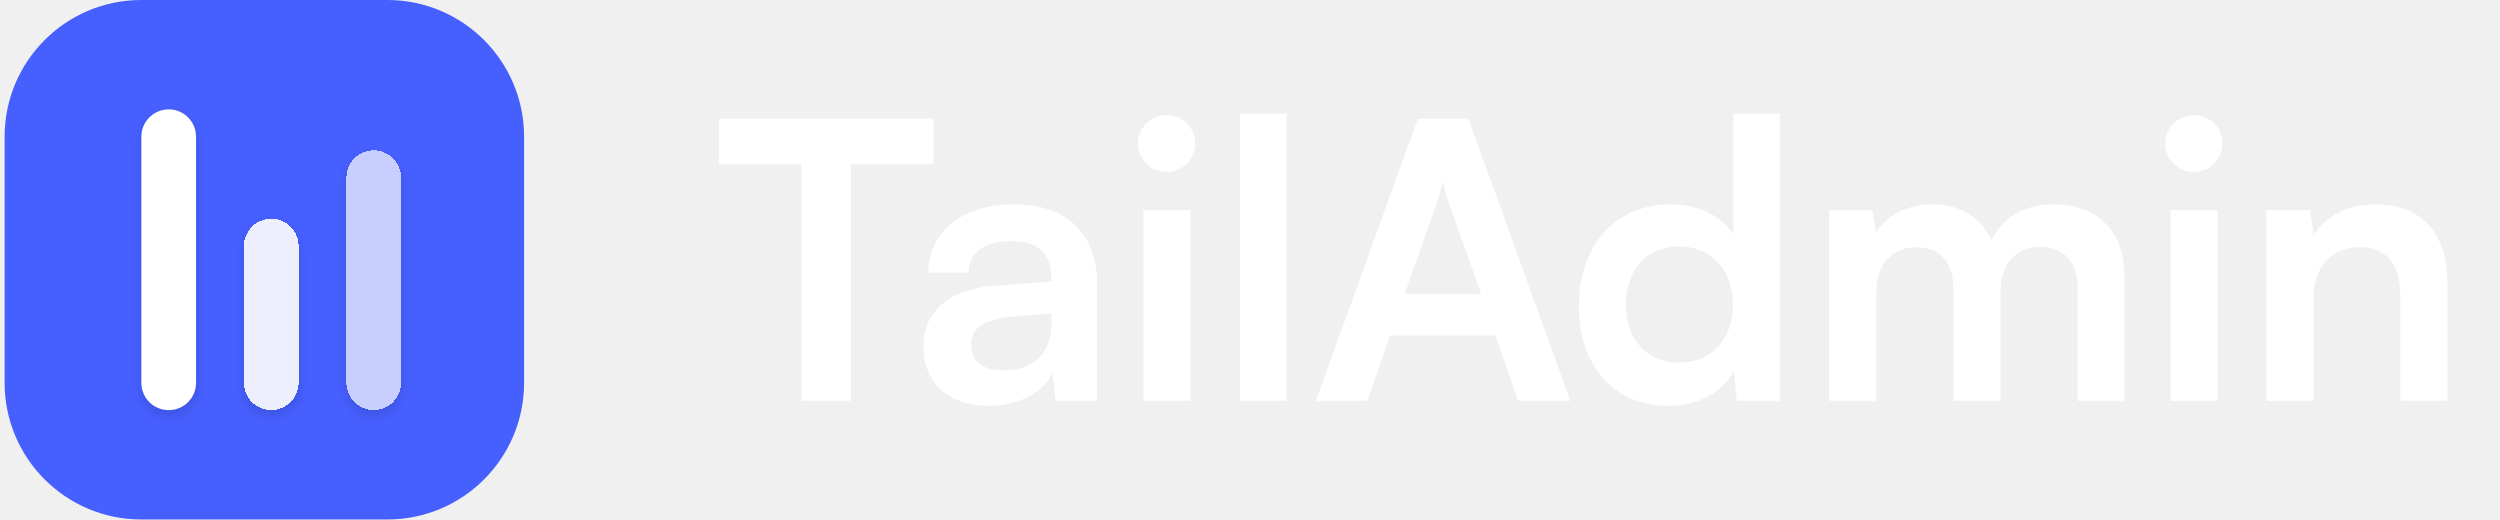
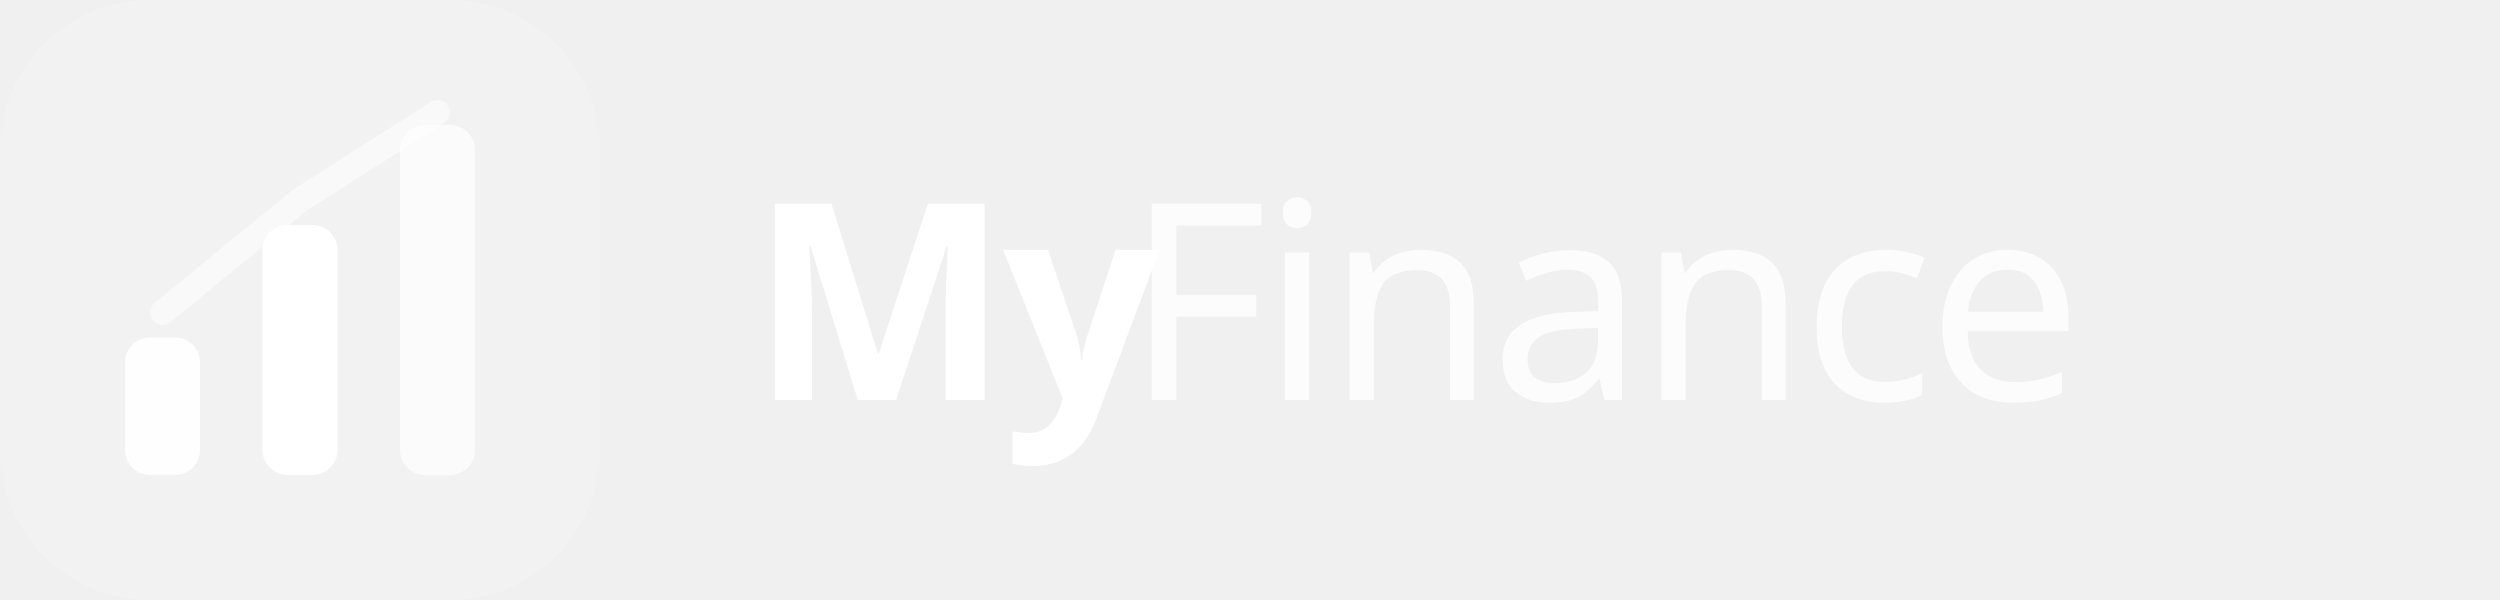
- <svg xmlns="http://www.w3.org/2000/svg" width="231" height="48" viewBox="0 0 231 48" fill="none">
-   <path d="M0.426 12.632C0.426 5.655 6.081 0 13.057 0H35.794C42.77 0 48.426 5.655 48.426 12.632V35.368C48.426 42.345 42.77 48 35.794 48H13.057C6.081 48 0.426 42.345 0.426 35.368V12.632Z" fill="#465FFF" />
-   <g filter="url(#filter0_d_3903_56743)">
-     <path d="M13.062 12.632C13.062 11.237 14.193 10.106 15.588 10.106C16.983 10.106 18.114 11.237 18.114 12.632V35.369C18.114 36.764 16.983 37.895 15.588 37.895C14.193 37.895 13.062 36.764 13.062 35.369V12.632Z" fill="white" />
-   </g>
-   <g filter="url(#filter1_d_3903_56743)">
-     <path d="M22.539 22.735C22.539 21.34 23.67 20.209 25.065 20.209C26.461 20.209 27.592 21.34 27.592 22.735V35.367C27.592 36.762 26.461 37.893 25.065 37.893C23.67 37.893 22.539 36.762 22.539 35.367V22.735Z" fill="white" fill-opacity="0.9" shape-rendering="crispEdges" />
-   </g>
-   <g filter="url(#filter2_d_3903_56743)">
-     <path d="M32.008 16.419C32.008 15.024 33.139 13.893 34.534 13.893C35.929 13.893 37.06 15.024 37.06 16.419V35.366C37.06 36.761 35.929 37.893 34.534 37.893C33.139 37.893 32.008 36.761 32.008 35.366V16.419Z" fill="white" fill-opacity="0.7" shape-rendering="crispEdges" />
-   </g>
-   <path d="M66.426 15.172H74.058V37.036H78.624V15.172H86.257V10.964H66.426V15.172Z" fill="white" />
-   <path d="M91.352 37.5C94.098 37.5 96.488 36.252 97.237 34.433L97.558 37.036H101.375V26.336C101.375 21.45 98.45 18.882 93.706 18.882C88.927 18.882 85.788 21.378 85.788 25.195H89.497C89.497 23.34 90.924 22.27 93.492 22.27C95.704 22.27 97.13 23.233 97.13 25.623V26.015L91.851 26.407C87.678 26.729 85.324 28.762 85.324 32.007C85.324 35.324 87.607 37.5 91.352 37.5ZM92.779 34.219C90.817 34.219 89.747 33.434 89.747 31.829C89.747 30.402 90.781 29.511 93.492 29.261L97.166 28.976V29.903C97.166 32.614 95.454 34.219 92.779 34.219Z" fill="white" />
-   <path d="M107.825 15.886C109.252 15.886 110.429 14.709 110.429 13.246C110.429 11.784 109.252 10.643 107.825 10.643C106.327 10.643 105.15 11.784 105.15 13.246C105.15 14.709 106.327 15.886 107.825 15.886ZM105.649 37.036H110.001V19.417H105.649V37.036Z" fill="white" />
-   <path d="M118.883 37.036V10.5H114.568V37.036H118.883Z" fill="white" />
-   <path d="M126.337 37.036L128.441 31.009H138.179L140.283 37.036H145.098L135.682 10.964H131.009L121.593 37.036H126.337ZM132.757 18.739C133.007 18.026 133.221 17.241 133.328 16.742C133.399 17.277 133.649 18.061 133.863 18.739L136.859 27.157H129.797L132.757 18.739Z" fill="white" />
-   <path d="M154.165 37.5C156.84 37.5 159.122 36.323 160.192 34.29L160.478 37.036H164.472V10.5H160.157V21.664C159.051 19.916 156.875 18.882 154.414 18.882C149.1 18.882 145.89 22.805 145.89 28.298C145.89 33.755 149.064 37.5 154.165 37.5ZM155.128 33.505C152.096 33.505 150.241 31.294 150.241 28.155C150.241 25.017 152.096 22.77 155.128 22.77C158.159 22.77 160.121 24.981 160.121 28.155C160.121 31.33 158.159 33.505 155.128 33.505Z" fill="white" />
-   <path d="M173.359 37.036V27.049C173.359 24.196 175.035 22.841 177.104 22.841C179.172 22.841 180.492 24.16 180.492 26.622V37.036H184.843V27.049C184.843 24.16 186.448 22.805 188.553 22.805C190.621 22.805 191.977 24.125 191.977 26.657V37.036H196.292V25.516C196.292 21.45 193.938 18.882 189.658 18.882C186.983 18.882 184.915 20.201 184.023 22.235C183.096 20.201 181.241 18.882 178.566 18.882C176.034 18.882 174.25 20.023 173.359 21.485L173.002 19.417H169.007V37.036H173.359Z" fill="white" />
-   <path d="M202.74 15.886C204.167 15.886 205.344 14.709 205.344 13.246C205.344 11.784 204.167 10.643 202.74 10.643C201.242 10.643 200.065 11.784 200.065 13.246C200.065 14.709 201.242 15.886 202.74 15.886ZM200.564 37.036H204.916V19.417H200.564V37.036Z" fill="white" />
-   <path d="M213.763 37.036V27.549C213.763 24.695 215.403 22.841 218.078 22.841C220.325 22.841 221.788 24.267 221.788 27.228V37.036H226.139V26.194C226.139 21.628 223.856 18.882 219.434 18.882C217.044 18.882 214.904 19.916 213.798 21.7L213.442 19.417H209.411V37.036H213.763Z" fill="white" />
-   <defs>
-     <filter id="filter0_d_3903_56743" x="12.062" y="9.606" width="7.053" height="29.79" filterUnits="userSpaceOnUse" color-interpolation-filters="sRGB">
-       <feFlood flood-opacity="0" result="BackgroundImageFix" />
-       <feColorMatrix in="SourceAlpha" type="matrix" values="0 0 0 0 0 0 0 0 0 0 0 0 0 0 0 0 0 0 127 0" result="hardAlpha" />
-       <feOffset dy="0.5" />
-       <feGaussianBlur stdDeviation="0.5" />
-       <feComposite in2="hardAlpha" operator="out" />
-       <feColorMatrix type="matrix" values="0 0 0 0 0 0 0 0 0 0 0 0 0 0 0 0 0 0 0.12 0" />
-       <feBlend mode="normal" in2="BackgroundImageFix" result="effect1_dropShadow_3903_56743" />
-       <feBlend mode="normal" in="SourceGraphic" in2="effect1_dropShadow_3903_56743" result="shape" />
-     </filter>
-     <filter id="filter1_d_3903_56743" x="21.539" y="19.709" width="7.053" height="19.684" filterUnits="userSpaceOnUse" color-interpolation-filters="sRGB">
-       <feFlood flood-opacity="0" result="BackgroundImageFix" />
-       <feColorMatrix in="SourceAlpha" type="matrix" values="0 0 0 0 0 0 0 0 0 0 0 0 0 0 0 0 0 0 127 0" result="hardAlpha" />
-       <feOffset dy="0.5" />
-       <feGaussianBlur stdDeviation="0.5" />
-       <feComposite in2="hardAlpha" operator="out" />
-       <feColorMatrix type="matrix" values="0 0 0 0 0 0 0 0 0 0 0 0 0 0 0 0 0 0 0.12 0" />
-       <feBlend mode="normal" in2="BackgroundImageFix" result="effect1_dropShadow_3903_56743" />
-       <feBlend mode="normal" in="SourceGraphic" in2="effect1_dropShadow_3903_56743" result="shape" />
-     </filter>
-     <filter id="filter2_d_3903_56743" x="31.008" y="13.393" width="7.053" height="26" filterUnits="userSpaceOnUse" color-interpolation-filters="sRGB">
-       <feFlood flood-opacity="0" result="BackgroundImageFix" />
-       <feColorMatrix in="SourceAlpha" type="matrix" values="0 0 0 0 0 0 0 0 0 0 0 0 0 0 0 0 0 0 127 0" result="hardAlpha" />
-       <feOffset dy="0.5" />
-       <feGaussianBlur stdDeviation="0.5" />
-       <feComposite in2="hardAlpha" operator="out" />
-       <feColorMatrix type="matrix" values="0 0 0 0 0 0 0 0 0 0 0 0 0 0 0 0 0 0 0.12 0" />
-       <feBlend mode="normal" in2="BackgroundImageFix" result="effect1_dropShadow_3903_56743" />
-       <feBlend mode="normal" in="SourceGraphic" in2="effect1_dropShadow_3903_56743" result="shape" />
-     </filter>
-   </defs>
+ <svg xmlns="http://www.w3.org/2000/svg" width="200" height="48" viewBox="0 0 200 48" fill="none">
+   <rect width="48" height="48" rx="12" fill="white" fill-opacity="0.15" />
+   <rect x="10" y="27" width="6" height="11" rx="2" fill="white" fill-opacity="0.9" />
+   <rect x="21" y="18" width="6" height="20" rx="2" fill="white" />
+   <rect x="32" y="10" width="6" height="28" rx="2" fill="white" fill-opacity="0.7" />
+   <path d="M13 25L24 16L35 9" stroke="white" stroke-width="2" stroke-linecap="round" stroke-linejoin="round" stroke-opacity="0.5" />
+   <text x="60" y="32" font-family="Outfit, sans-serif" font-size="22" font-weight="700" fill="white" letter-spacing="-0.5">My</text>
+   <text x="90" y="32" font-family="Outfit, sans-serif" font-size="22" font-weight="400" fill="white" fill-opacity="0.8" letter-spacing="-0.5">Finance</text>
</svg>
